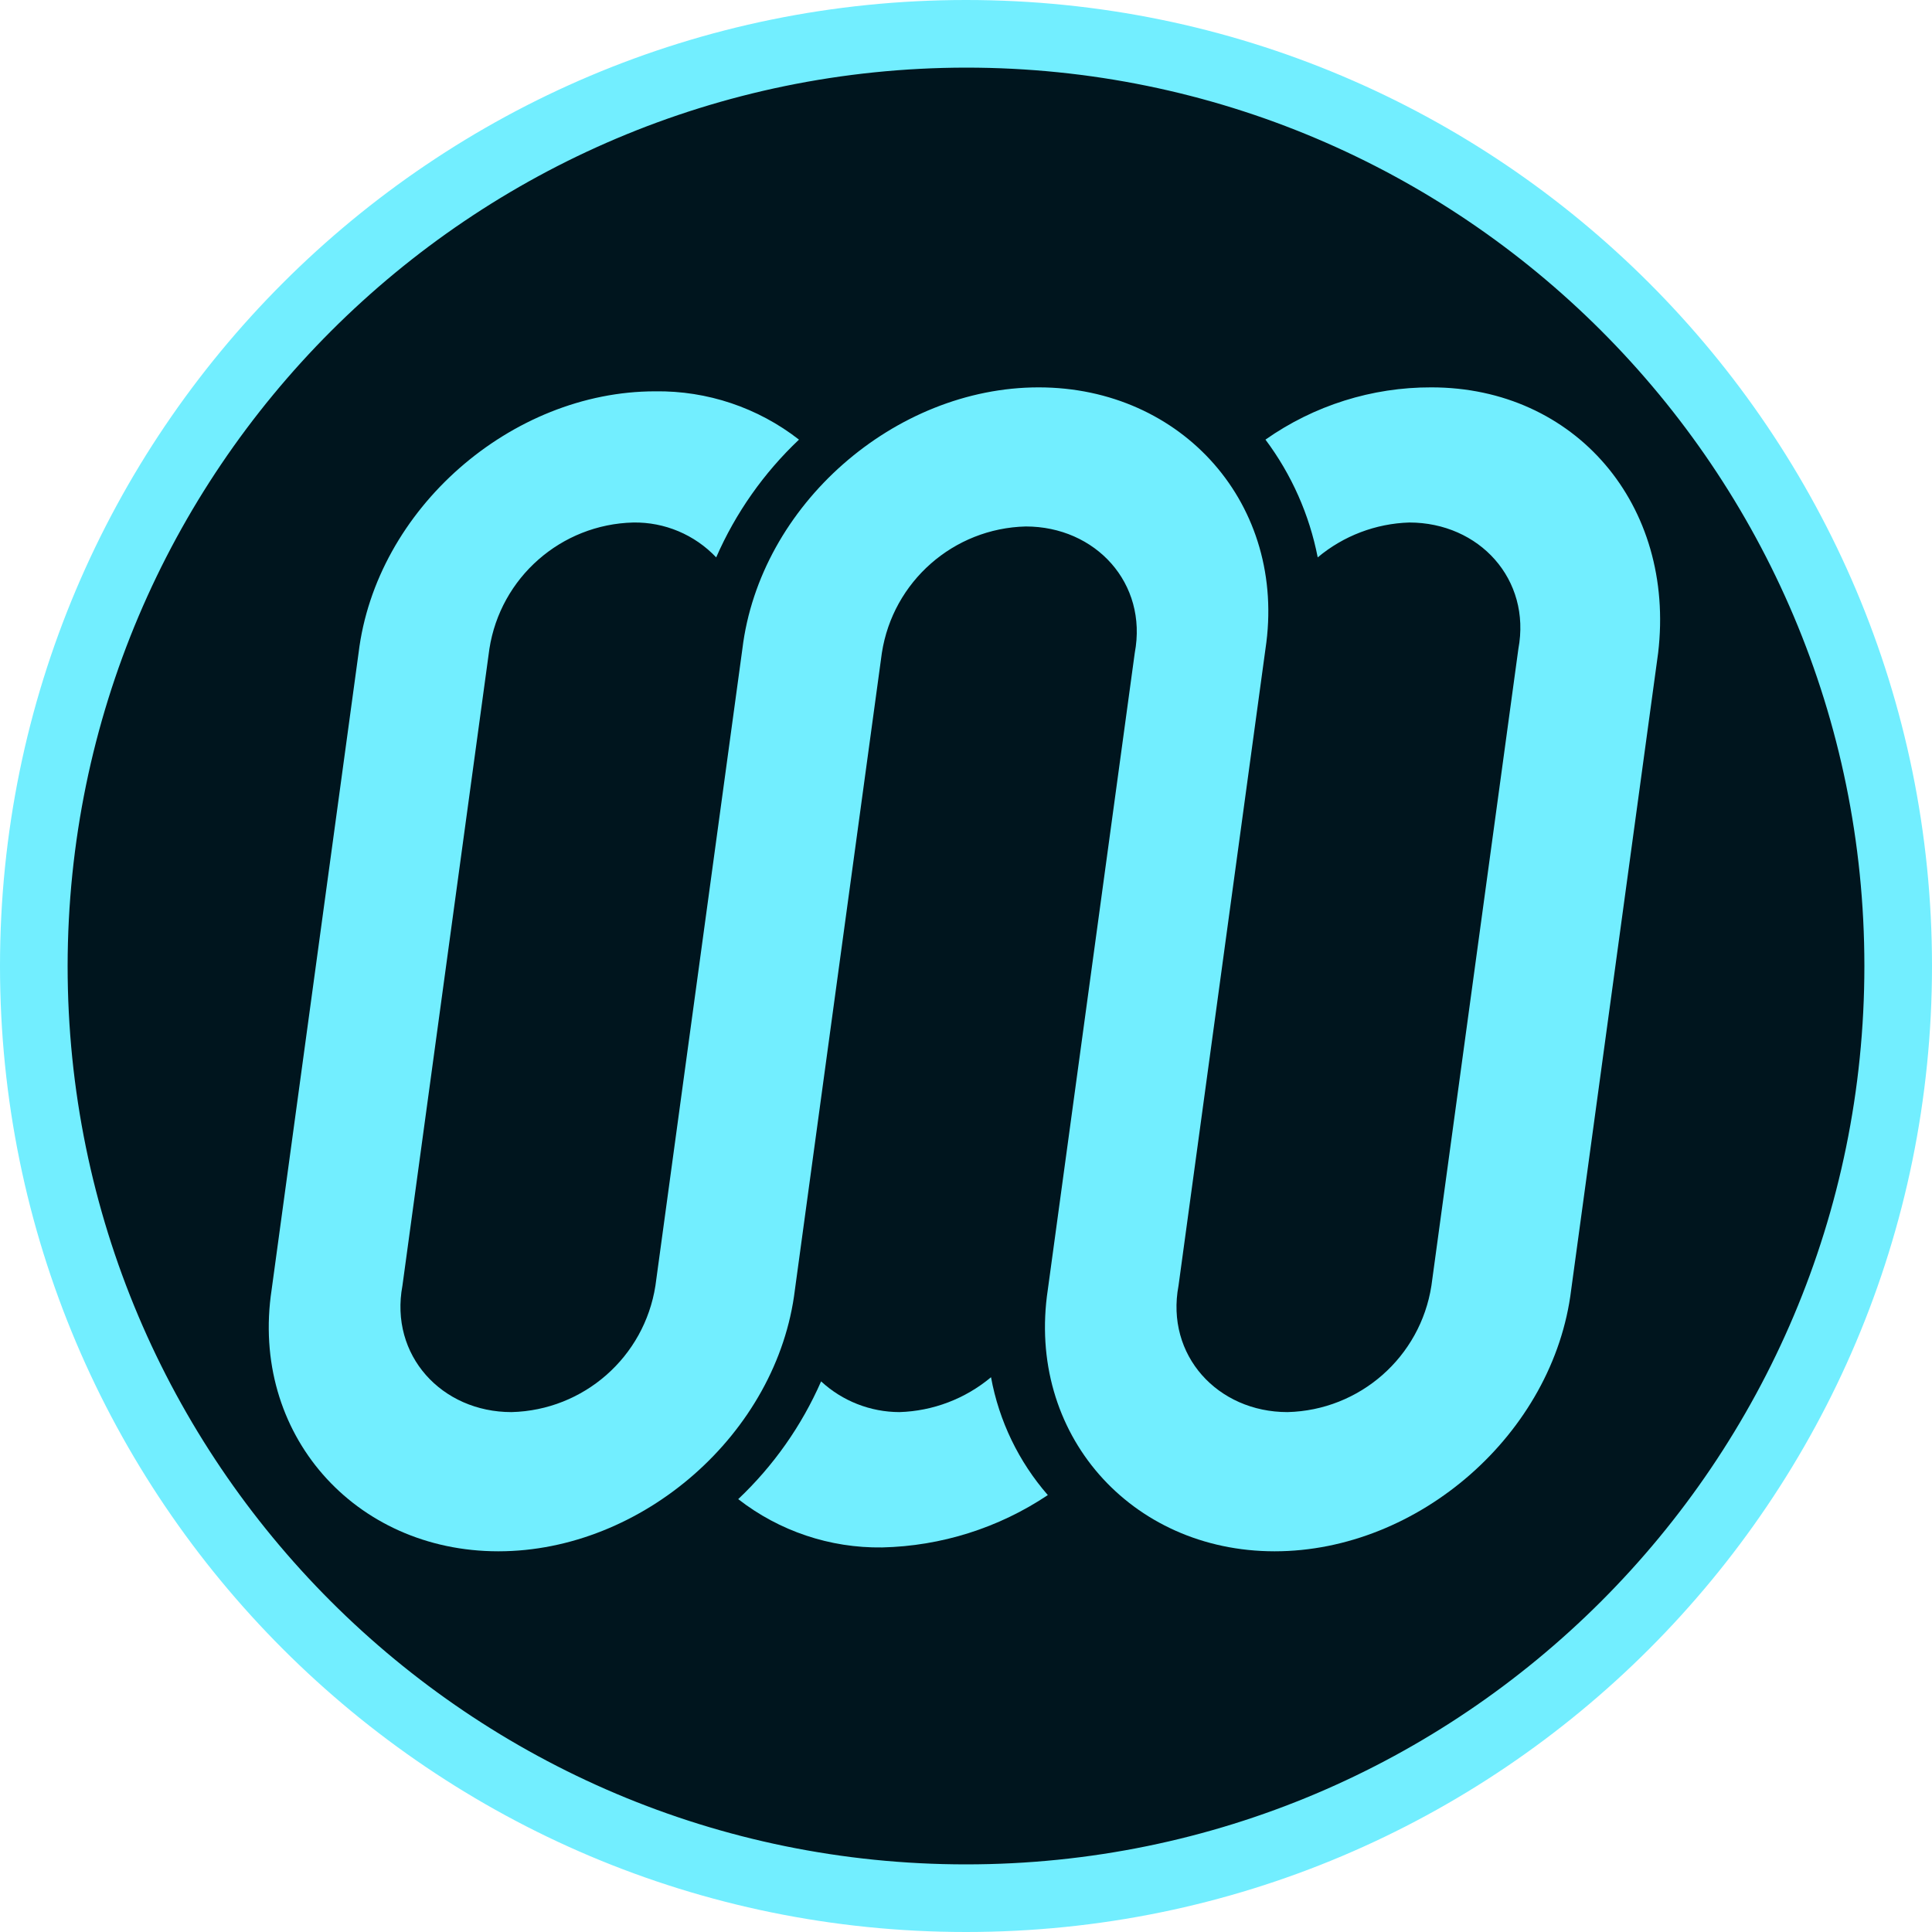
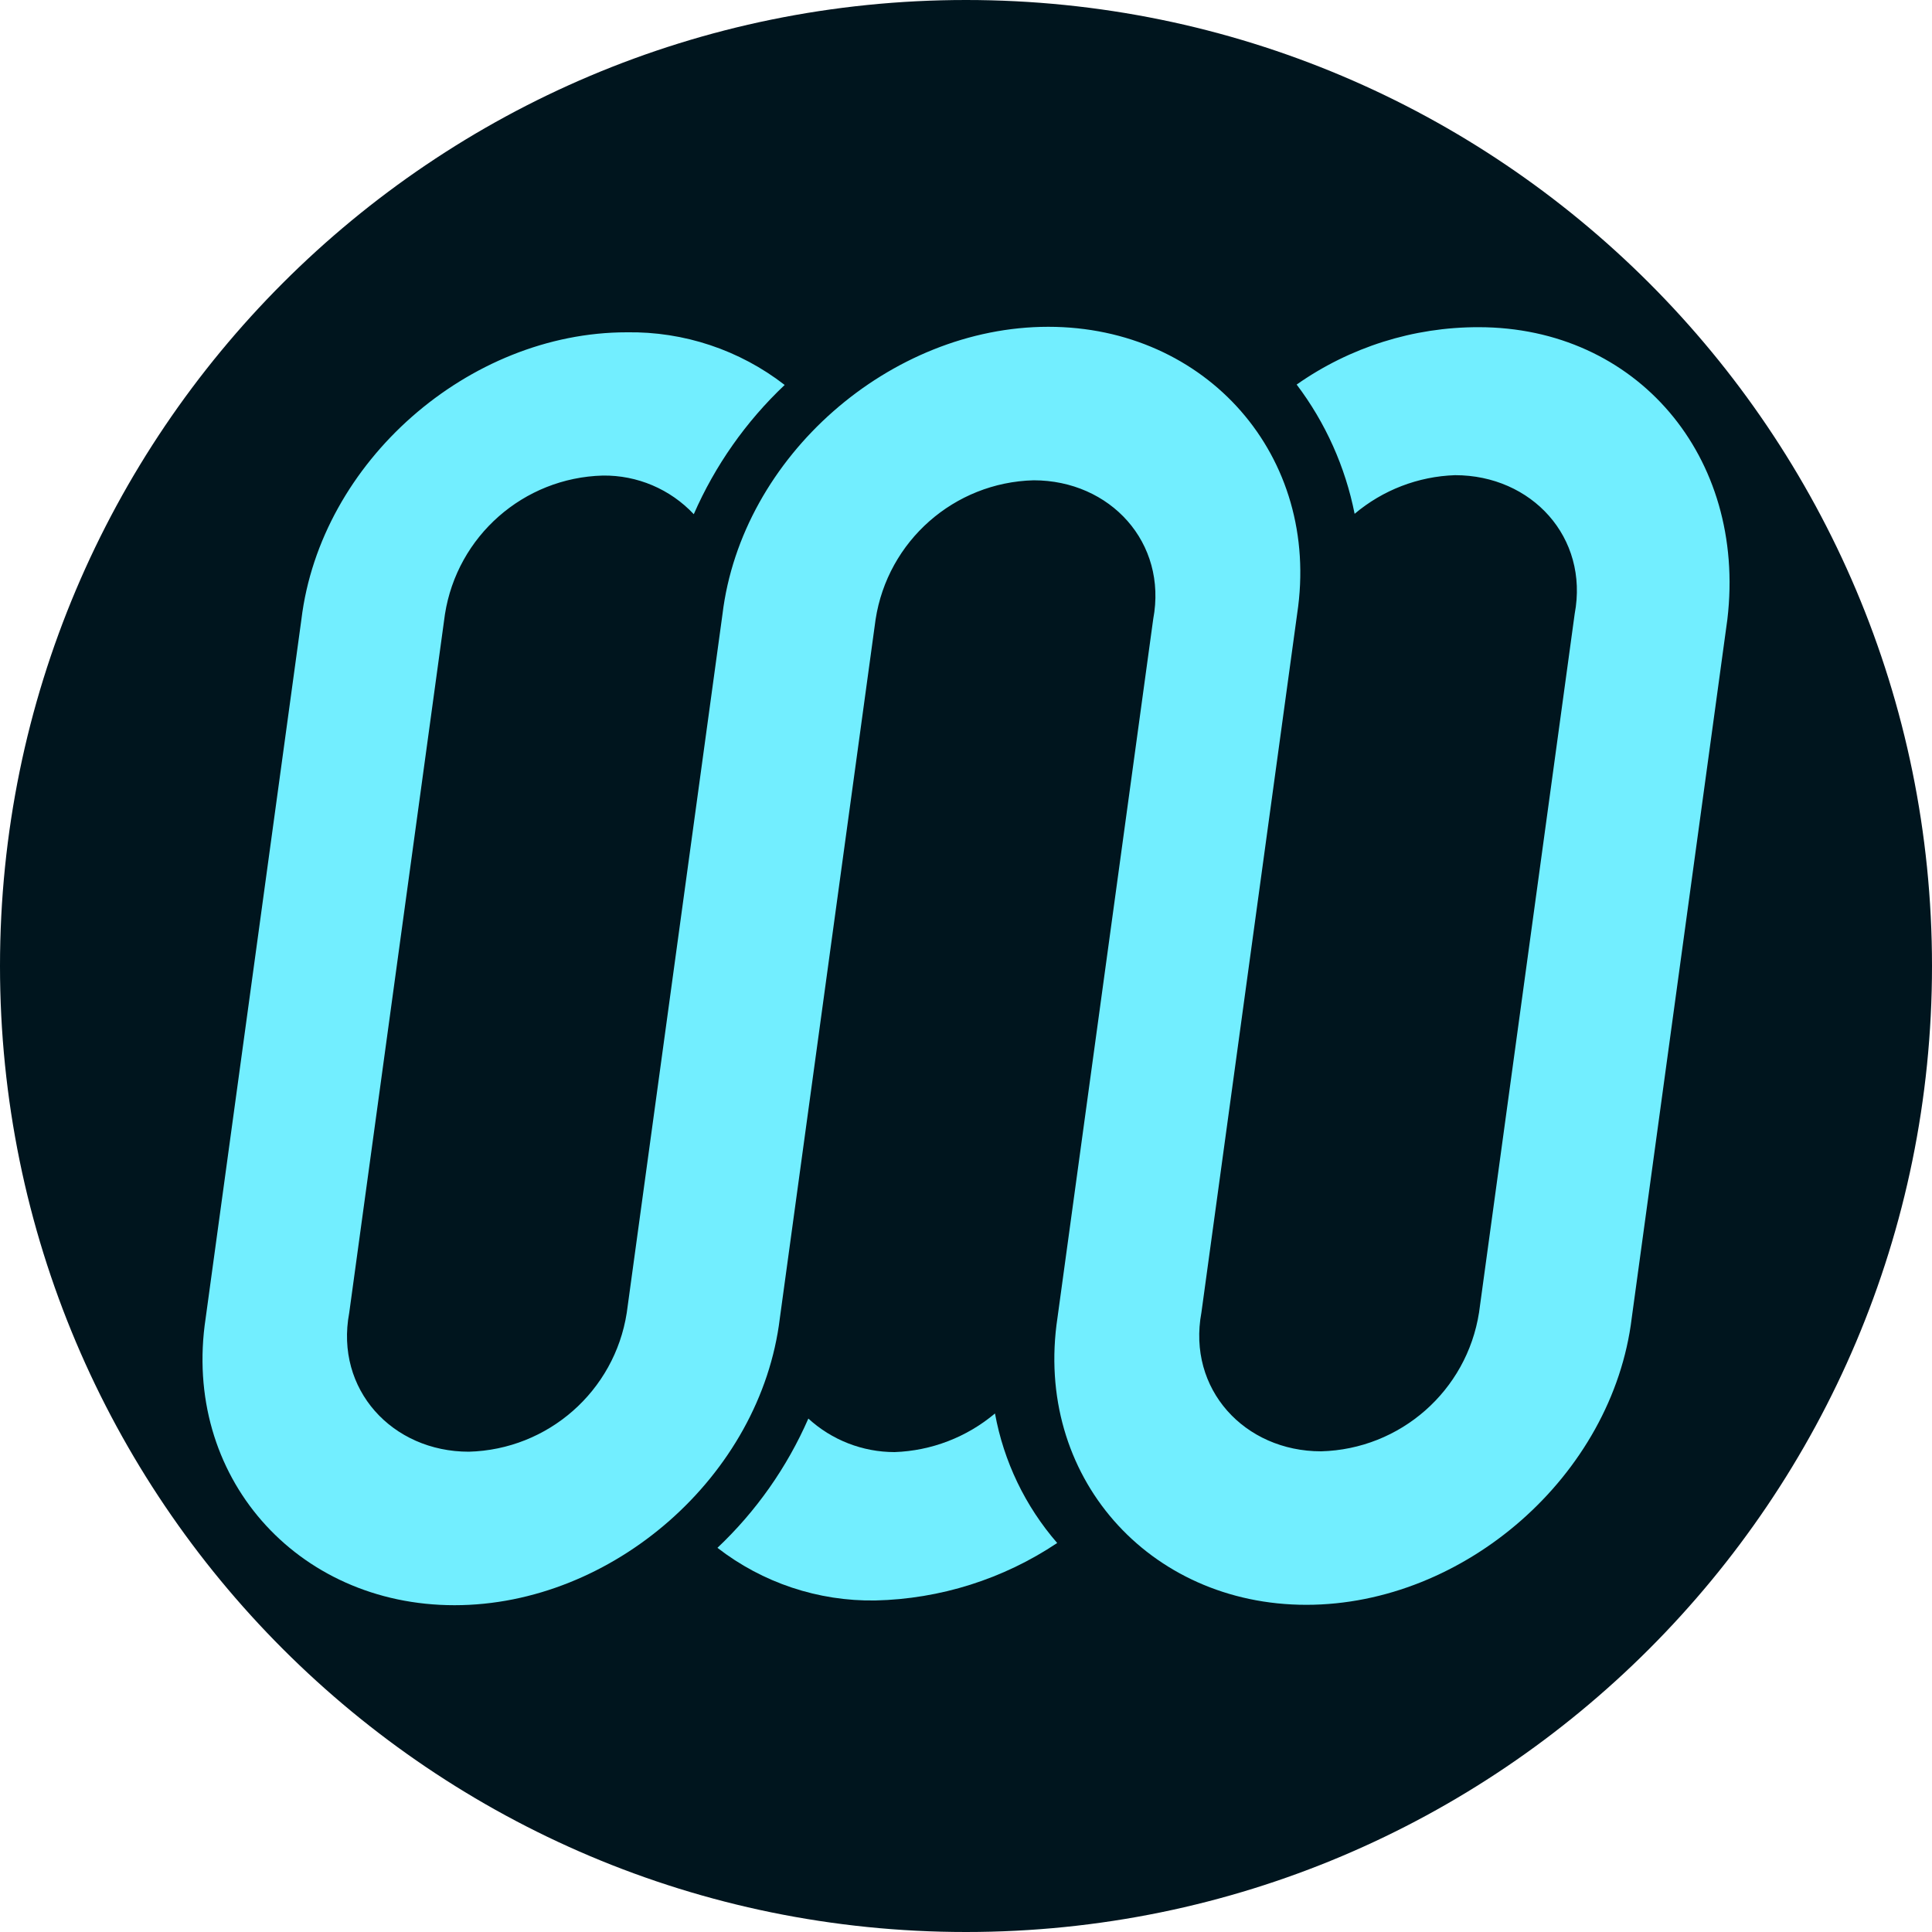
<svg xmlns="http://www.w3.org/2000/svg" viewBox="0 0 200 200">
  <defs>
    <style>
        .cls-1{fill:#00151e;}
        .cls-2{fill:#72eeff;}
    </style>
  </defs>
-   <g id="Layer_2" data-name="Layer 2">
-     <g id="Layer_1-2" data-name="Layer 1">
-       <circle class="cls-1" cx="100" cy="100" r="96.5" transform="translate(-20.3 25.65) rotate(-13.28)" />
-       <path class="cls-2" d="M100,7A93,93,0,1,1,7,100,93.11,93.11,0,0,1,100,7m0-7A100,100,0,1,0,200,100,100,100,0,0,0,100,0Z" />
-       <path class="cls-2" d="M148.18,40.1A29.7,29.7,0,0,0,131,45.51a29.87,29.87,0,0,1,5.41,12.19,15.51,15.51,0,0,1,9.48-3.61c7.23,0,12.64,5.87,11.29,13.09l-9,65.91a15.46,15.46,0,0,1-14.9,13.09c-7.22,0-12.64-5.87-11.28-13.09l9-65.91c2.25-14.9-8.58-27.08-23.48-27.08S78.66,52.28,76.85,67.18l-9,65.91a15.47,15.47,0,0,1-14.9,13.09c-7.22,0-12.64-5.87-11.29-13.09l9-65.91a15.46,15.46,0,0,1,14.9-13.09,11.56,11.56,0,0,1,8.58,3.61,37.4,37.4,0,0,1,8.57-12.19,23.66,23.66,0,0,0-14.89-5c-14.9,0-28.9,12.19-30.7,27.08l-9,65.91c-2.26,14.9,8.58,27.09,23.47,27.09s28.9-12.19,30.7-27.09l9-65.91a15.46,15.46,0,0,1,14.9-13.09c7.22,0,12.64,5.87,11.28,13.09l-9,65.91c-2.25,14.9,8.58,27.09,23.48,27.09s28.89-12.19,30.7-27.09l9-65.91C173.46,52.28,163.08,40.1,148.18,40.1Z" />
-       <path class="cls-2" d="M102.59,142.57a15.51,15.51,0,0,1-9.48,3.61A12,12,0,0,1,85,143a37.48,37.48,0,0,1-8.58,12.19,23.7,23.7,0,0,0,14.9,5,32.14,32.14,0,0,0,17.15-5.42A25.58,25.58,0,0,1,102.59,142.57Z" />
+   <g id="Layer_1" data-name="Layer 1">
+     <g id="Layer_2" data-name="Layer 2">
+       <circle class="cls-1" cx="100" cy="100" r="100" />
+       <path class="cls-2" d="M153.06,33.87a32.66,32.66,0,0,0-18.83,5.94,32.73,32.73,0,0,1,6,13.38,17,17,0,0,1,10.4-4c7.92,0,13.87,6.43,12.38,14.36l-9.9,72.32a17,17,0,0,1-16.35,14.37c-7.93,0-13.87-6.44-12.39-14.37l9.91-72.32c2.48-16.35-9.41-29.72-25.76-29.72S76.77,47.24,74.79,63.59l-9.91,72.32a17,17,0,0,1-16.35,14.37c-7.92,0-13.87-6.44-12.38-14.37l9.91-72.32A17,17,0,0,1,62.4,49.23a12.68,12.68,0,0,1,9.42,4,41,41,0,0,1,9.41-13.38,26,26,0,0,0-16.35-5.45c-16.35,0-31.7,13.38-33.68,29.73l-9.91,72.32c-2.48,16.35,9.41,29.72,25.76,29.72s31.7-13.37,33.68-29.72l9.91-72.32A17,17,0,0,1,107,49.72c7.92,0,13.87,6.44,12.38,14.37l-9.91,72.32c-2.47,16.35,9.42,29.72,25.76,29.72s31.71-13.37,33.69-29.72l9.9-72.32C180.8,47.24,169.4,33.87,153.06,33.87Z" />
+       <path class="cls-2" d="M103,146.32a17.06,17.06,0,0,1-10.4,4,13.23,13.23,0,0,1-8.92-3.47,41,41,0,0,1-9.41,13.38,26,26,0,0,0,16.35,5.45,35.28,35.28,0,0,0,18.82-5.95A28.15,28.15,0,0,1,103,146.32Z" />
    </g>
  </g>
</svg>
